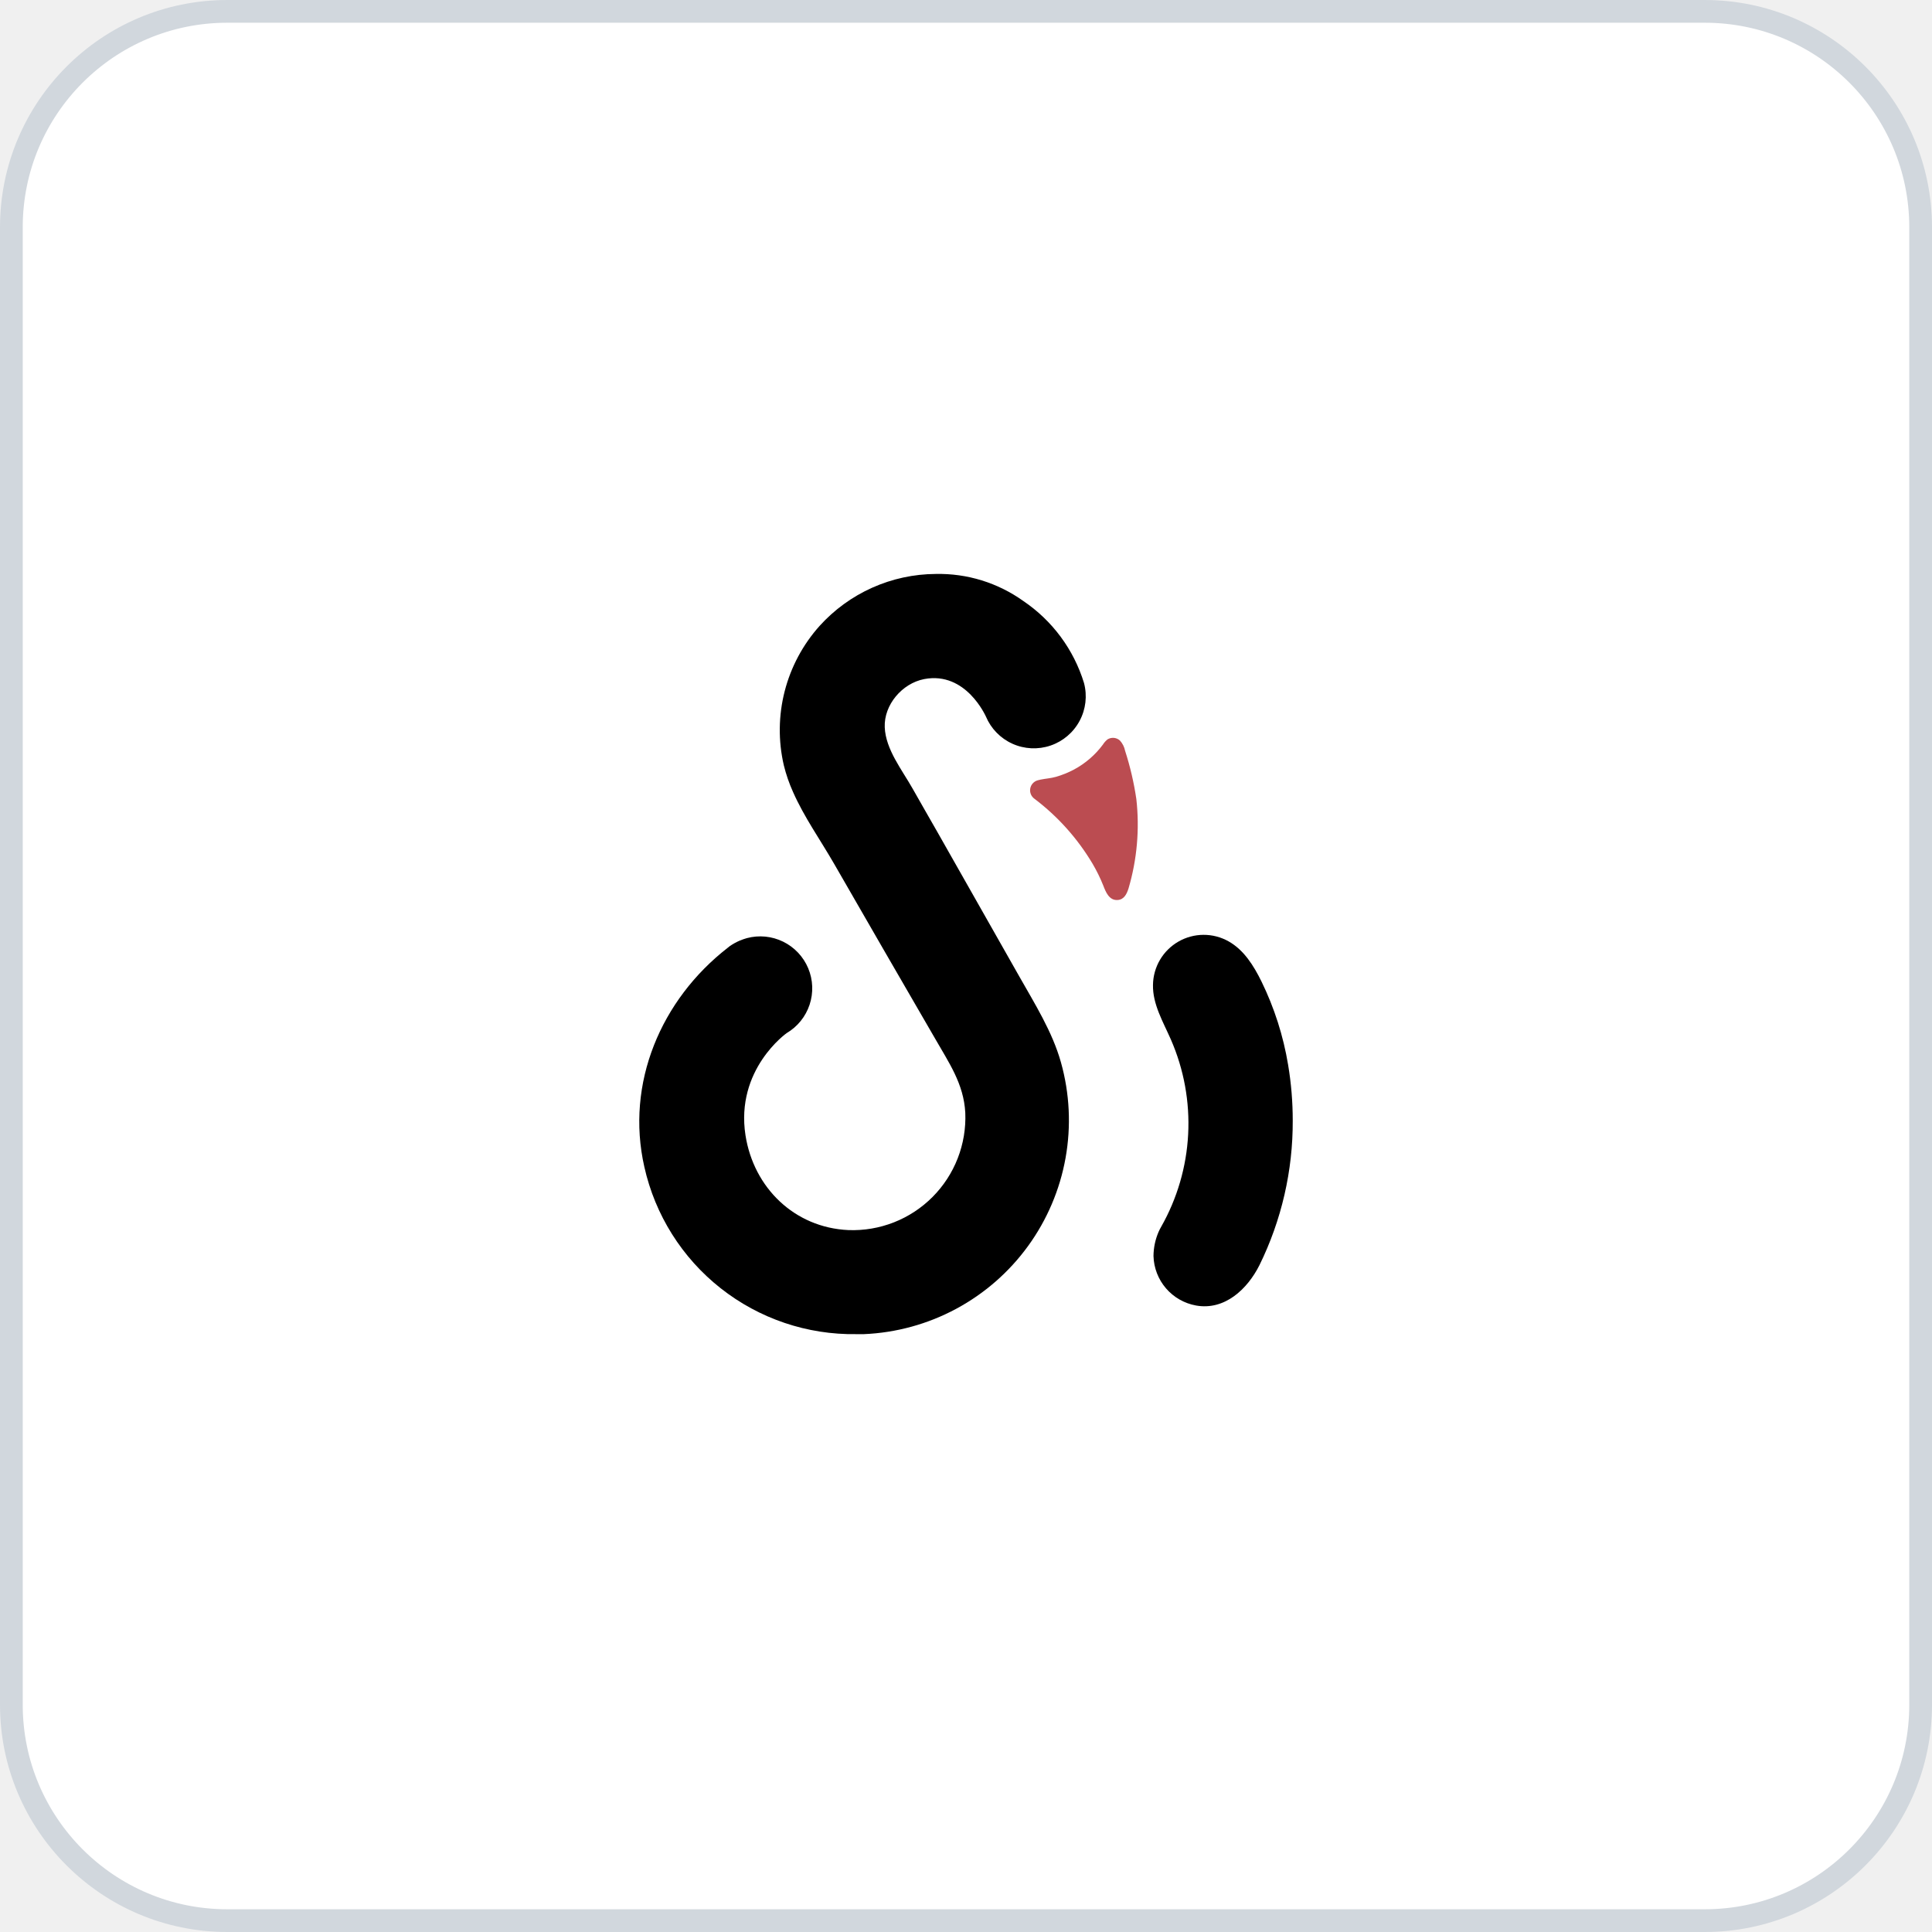
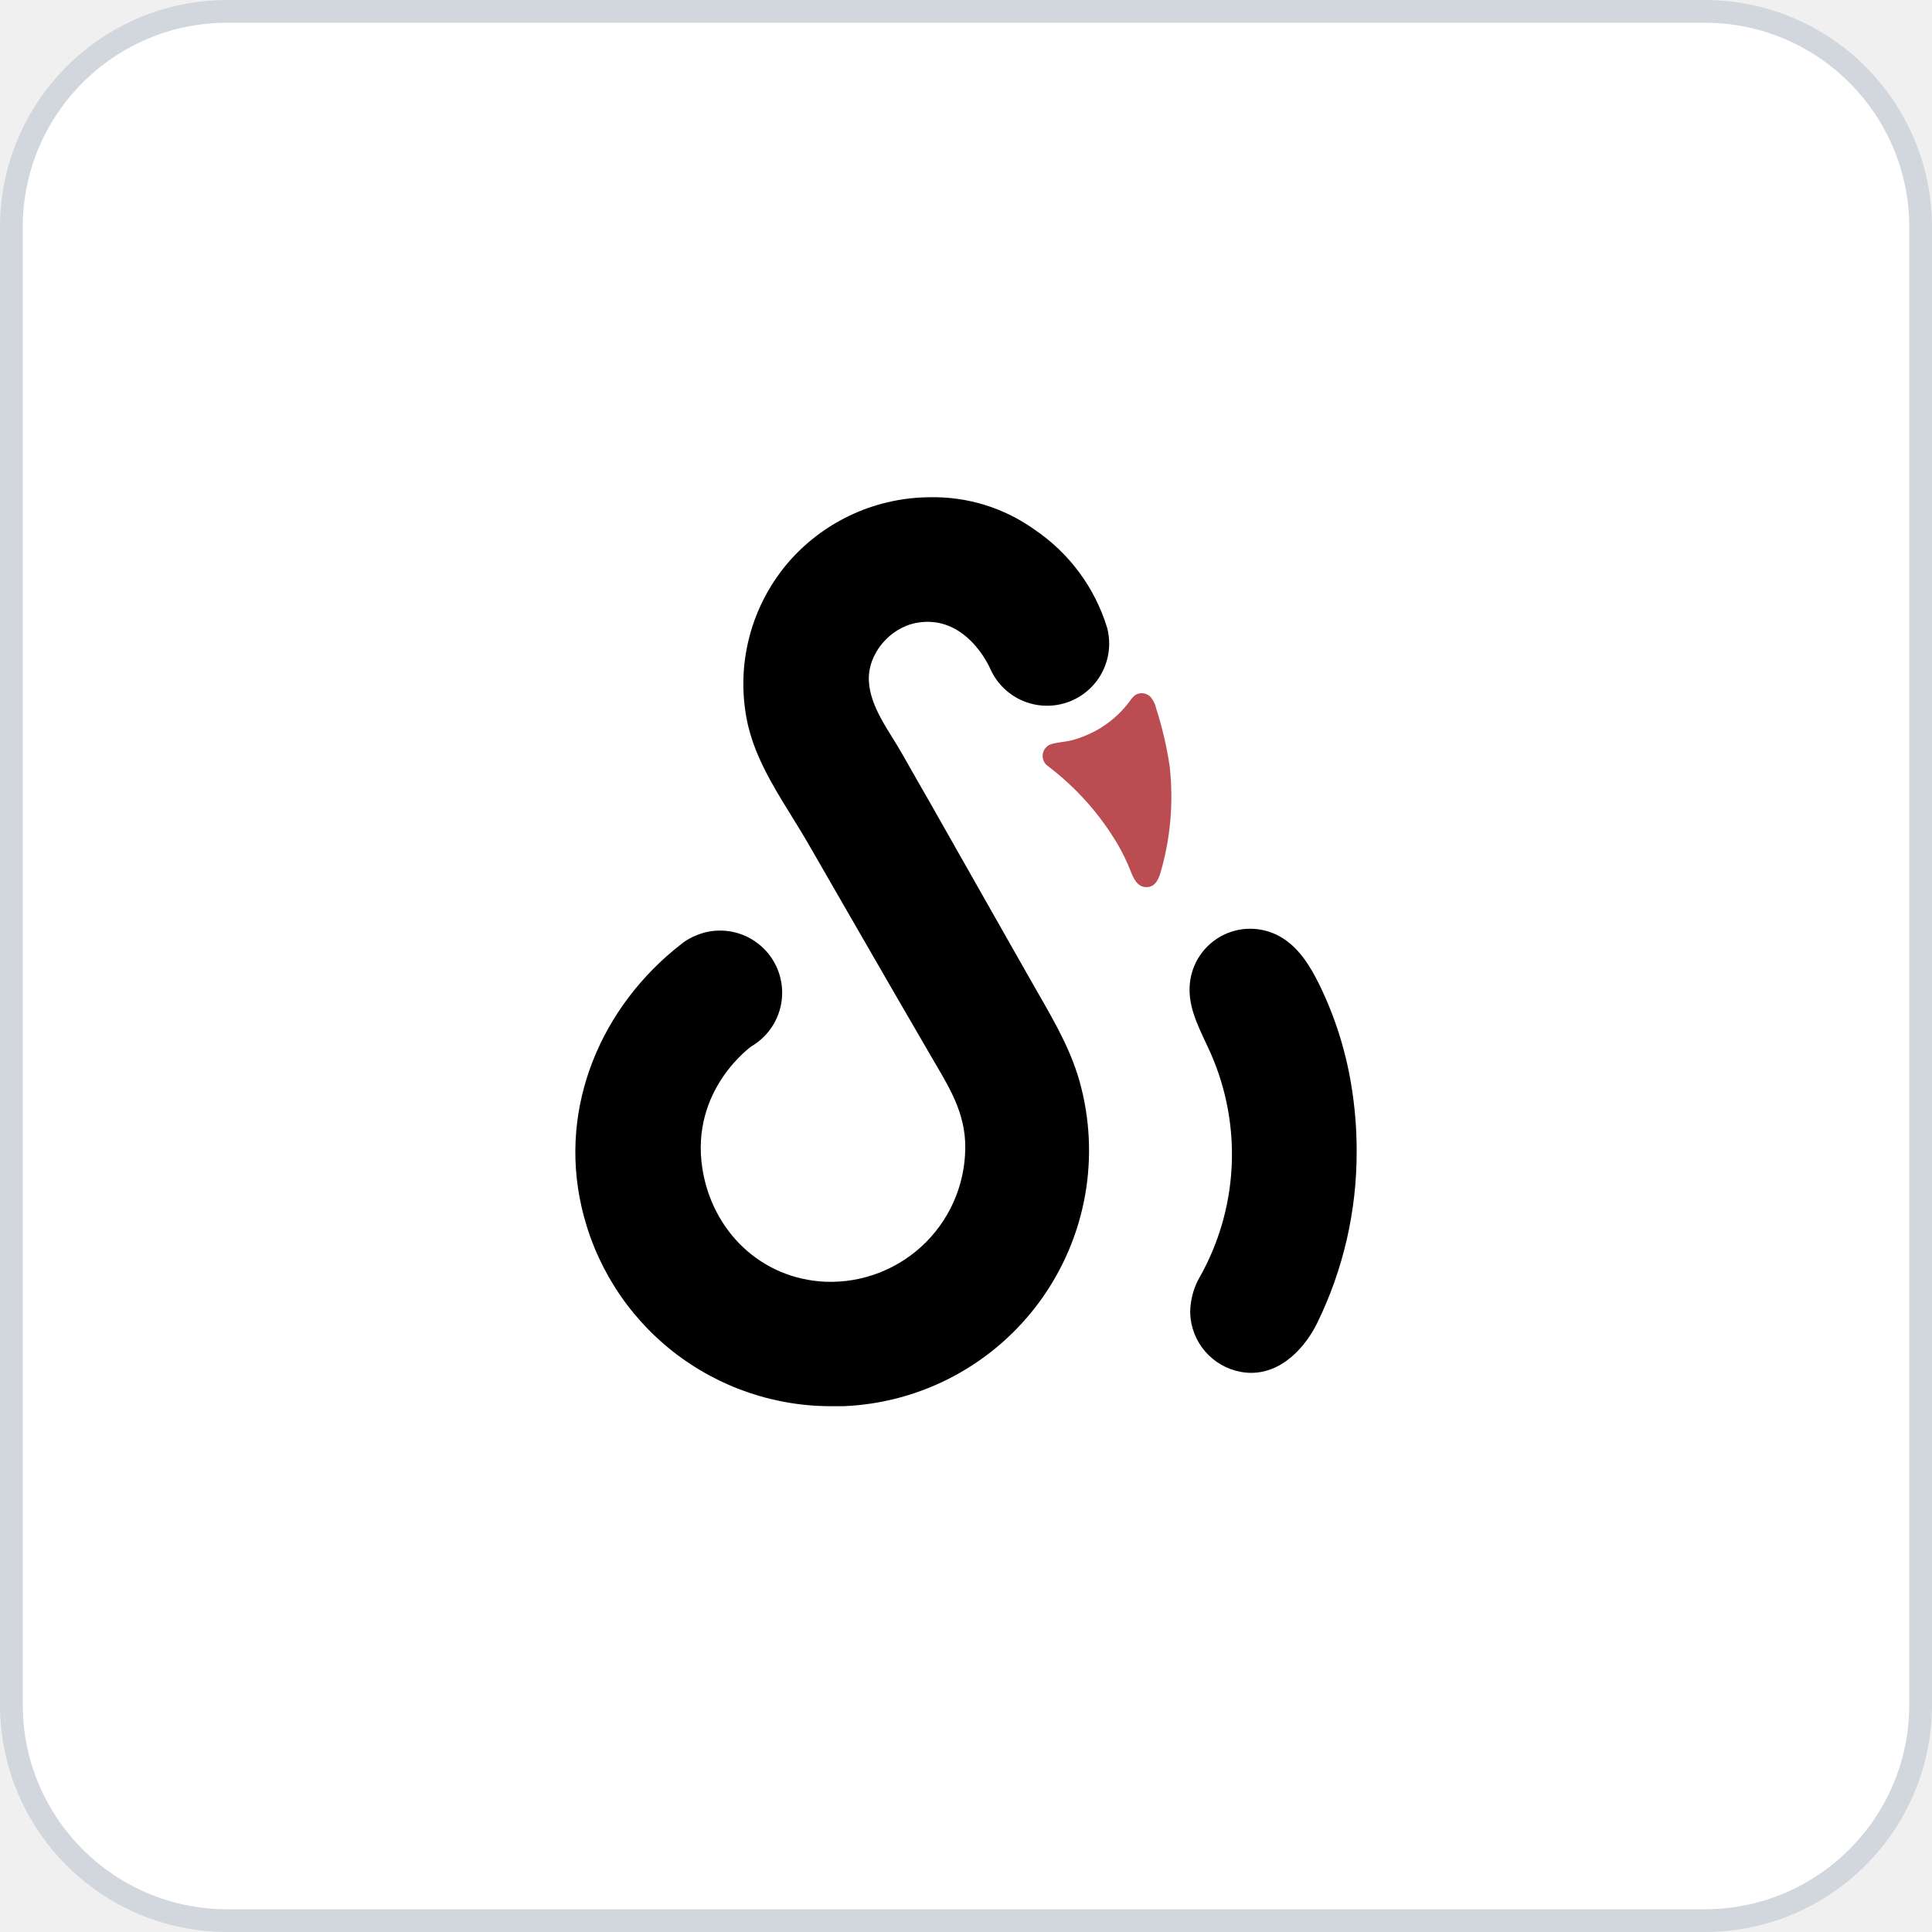
<svg xmlns="http://www.w3.org/2000/svg" width="340" height="340" viewBox="0 0 340 340" fill="none">
  <rect x="2" y="2" width="336" height="336" rx="38" fill="white" />
  <rect x="2" y="2" width="336" height="336" rx="38" stroke="#D1D7DD" stroke-width="4" />
-   <path d="M130.19 165.527C129.573 165.795 128.984 166.121 128.429 166.501L128.251 166.647C128.181 166.692 128.116 166.744 128.056 166.801C116.331 175.921 110.051 190.624 113.394 205.358C115.282 213.808 120.025 221.349 126.823 226.709C133.622 232.07 142.061 234.923 150.718 234.787H152.041C157.716 234.545 163.264 233.022 168.268 230.332C173.272 227.643 177.603 223.857 180.938 219.258C184.272 214.658 186.523 209.365 187.523 203.772C188.523 198.18 188.245 192.434 186.711 186.964C185.21 181.585 182.086 176.627 179.352 171.791C174.548 163.299 169.734 154.809 164.909 146.322C163.481 143.815 162.037 141.324 160.625 138.817C158.767 135.506 155.854 131.904 155.7 127.976C155.546 124.049 158.743 120.26 162.653 119.506C170.021 118.102 173.477 126.086 173.494 126.078C174.388 128.215 176.06 129.934 178.172 130.886C180.285 131.838 182.68 131.953 184.874 131.207C187.068 130.461 188.896 128.91 189.99 126.867C191.085 124.825 191.362 122.443 190.768 120.203C188.964 114.312 185.195 109.218 180.09 105.769C175.601 102.558 170.192 100.887 164.674 101.006C160.817 101.027 157.007 101.852 153.486 103.428C149.966 105.004 146.812 107.296 144.227 110.158C141.289 113.442 139.184 117.383 138.089 121.651C136.995 125.918 136.943 130.387 137.939 134.679C138.336 136.29 138.879 137.863 139.561 139.376C141.501 143.774 144.349 147.782 146.75 151.945C149.698 157.057 152.646 162.171 155.594 167.288C158.542 172.405 161.518 177.544 164.52 182.704C166.954 186.972 169.607 190.705 169.875 195.833C169.988 198.568 169.533 201.297 168.54 203.848C167.547 206.399 166.036 208.717 164.103 210.656C162.17 212.595 159.857 214.113 157.309 215.114C154.761 216.115 152.034 216.579 149.298 216.474C139.805 216.044 132.64 209.01 131.196 199.808C129.387 188.189 138.434 181.812 138.434 181.812C140.34 180.69 141.775 178.916 142.473 176.817C143.172 174.718 143.085 172.437 142.231 170.397C141.376 168.357 139.811 166.696 137.825 165.721C135.84 164.747 133.568 164.525 131.431 165.097C131.022 165.212 130.621 165.353 130.23 165.519" fill="black" />
-   <path d="M227.5 197.188C227.502 193.909 227.231 190.636 226.688 187.403C225.844 182.302 224.262 177.352 221.99 172.708C220.627 169.942 218.907 167.175 216.213 165.666C214.864 164.905 213.341 164.509 211.792 164.516C210.244 164.522 208.724 164.932 207.382 165.704C206.04 166.475 204.921 167.583 204.136 168.918C203.352 170.253 202.928 171.769 202.906 173.317C202.833 176.733 204.683 179.808 206.063 182.956C208.355 188.203 209.394 193.912 209.095 199.631C208.797 205.349 207.169 210.919 204.343 215.899C204.169 216.194 204.015 216.5 203.88 216.815C203.305 218.154 203.005 219.594 202.996 221.051C203.056 223.14 203.833 225.145 205.197 226.729C206.56 228.313 208.428 229.379 210.485 229.749C215.523 230.65 219.524 226.868 221.641 222.649C225.534 214.728 227.539 206.014 227.5 197.188Z" fill="black" />
-   <path d="M183.108 137.202C182.941 137.233 182.776 137.274 182.613 137.323C182.281 137.416 181.982 137.601 181.751 137.856C181.519 138.112 181.365 138.427 181.306 138.767C181.246 139.106 181.284 139.456 181.415 139.775C181.546 140.094 181.764 140.369 182.045 140.569C186.172 143.69 189.653 147.584 192.293 152.034C193.01 153.256 193.634 154.531 194.159 155.847C194.597 156.983 195.181 158.468 196.658 158.387C197.81 158.33 198.281 157.348 198.597 156.366C200.103 151.261 200.572 145.907 199.977 140.617C199.553 137.736 198.891 134.894 197.997 132.122C197.862 131.451 197.548 130.829 197.088 130.321C196.795 130.055 196.424 129.892 196.031 129.855C195.637 129.819 195.242 129.911 194.906 130.118C194.586 130.377 194.312 130.687 194.094 131.035C192.742 132.854 191.005 134.353 189.007 135.425C187.999 135.96 186.939 136.39 185.842 136.707C184.925 136.974 183.992 137.015 183.108 137.202Z" fill="#BB4C51" />
+   <path d="M122.401 164.652C121.664 164.973 120.959 165.363 120.296 165.817L120.082 165.991C119.999 166.045 119.921 166.106 119.85 166.175C105.831 177.08 98.322 194.659 102.319 212.276C104.576 222.379 110.247 231.395 118.376 237.804C126.505 244.214 136.595 247.625 146.945 247.463H148.527C155.313 247.173 161.946 245.352 167.929 242.137C173.912 238.921 179.091 234.395 183.078 228.895C187.064 223.396 189.756 217.066 190.952 210.38C192.147 203.694 191.815 196.823 189.981 190.283C188.186 183.851 184.451 177.924 181.181 172.142C175.438 161.988 169.682 151.837 163.913 141.689C162.206 138.691 160.479 135.713 158.791 132.715C156.569 128.757 153.086 124.45 152.902 119.754C152.718 115.059 156.54 110.528 161.216 109.626C170.025 107.948 174.158 117.494 174.177 117.484C175.246 120.04 177.246 122.095 179.771 123.233C182.297 124.372 185.161 124.509 187.784 123.617C190.407 122.725 192.593 120.87 193.902 118.428C195.21 115.986 195.542 113.138 194.831 110.461C192.674 103.417 188.168 97.326 182.064 93.202C176.697 89.362 170.23 87.365 163.632 87.507C159.02 87.532 154.464 88.519 150.255 90.403C146.046 92.287 142.275 95.028 139.184 98.45C135.672 102.376 133.155 107.089 131.846 112.191C130.538 117.294 130.476 122.636 131.666 127.768C132.141 129.695 132.791 131.575 133.606 133.385C135.925 138.643 139.33 143.435 142.201 148.412C145.726 154.524 149.251 160.639 152.776 166.758C156.301 172.876 159.858 179.02 163.447 185.19C166.358 190.293 169.53 194.756 169.85 200.887C169.985 204.157 169.442 207.42 168.254 210.471C167.066 213.521 165.26 216.292 162.949 218.611C160.639 220.929 157.873 222.744 154.826 223.941C151.78 225.138 148.519 225.692 145.248 225.567C133.897 225.053 125.331 216.642 123.604 205.641C121.441 191.748 132.258 184.123 132.258 184.123C134.537 182.782 136.253 180.66 137.088 178.151C137.923 175.641 137.819 172.914 136.798 170.475C135.776 168.036 133.904 166.049 131.53 164.884C129.156 163.719 126.44 163.454 123.885 164.138C123.396 164.276 122.917 164.444 122.449 164.643" fill="black" />
+   <path d="M238.749 202.507C238.752 198.587 238.428 194.673 237.779 190.807C236.77 184.709 234.878 178.791 232.162 173.238C230.532 169.93 228.475 166.622 225.255 164.817C223.642 163.908 221.82 163.435 219.969 163.442C218.118 163.45 216.3 163.94 214.695 164.863C213.09 165.786 211.753 167.11 210.815 168.706C209.877 170.302 209.37 172.115 209.344 173.966C209.257 178.05 211.469 181.727 213.118 185.491C215.859 191.765 217.101 198.591 216.744 205.428C216.387 212.265 214.441 218.925 211.061 224.878C210.854 225.232 210.669 225.598 210.508 225.975C209.821 227.575 209.462 229.297 209.451 231.039C209.523 233.537 210.452 235.934 212.083 237.828C213.713 239.721 215.946 240.996 218.405 241.439C224.43 242.516 229.213 237.995 231.745 232.95C236.399 223.479 238.796 213.059 238.749 202.507Z" fill="black" />
+   <path d="M185.673 130.785C185.473 130.823 185.276 130.872 185.081 130.93C184.684 131.041 184.327 131.262 184.05 131.568C183.774 131.873 183.589 132.251 183.518 132.656C183.447 133.062 183.492 133.48 183.649 133.861C183.805 134.243 184.066 134.572 184.402 134.811C189.337 138.542 193.498 143.198 196.655 148.519C197.513 149.98 198.259 151.505 198.886 153.079C199.41 154.437 200.109 156.212 201.874 156.115C203.252 156.047 203.815 154.873 204.193 153.699C205.993 147.595 206.553 141.193 205.842 134.869C205.335 131.424 204.543 128.026 203.475 124.712C203.313 123.909 202.938 123.165 202.388 122.558C202.038 122.241 201.595 122.045 201.124 122.002C200.653 121.958 200.181 122.068 199.779 122.316C199.397 122.625 199.069 122.995 198.809 123.412C197.192 125.587 195.115 127.379 192.726 128.66C191.521 129.301 190.253 129.815 188.942 130.193C187.846 130.513 186.73 130.562 185.673 130.785Z" fill="#BB4C51" />
</svg>
